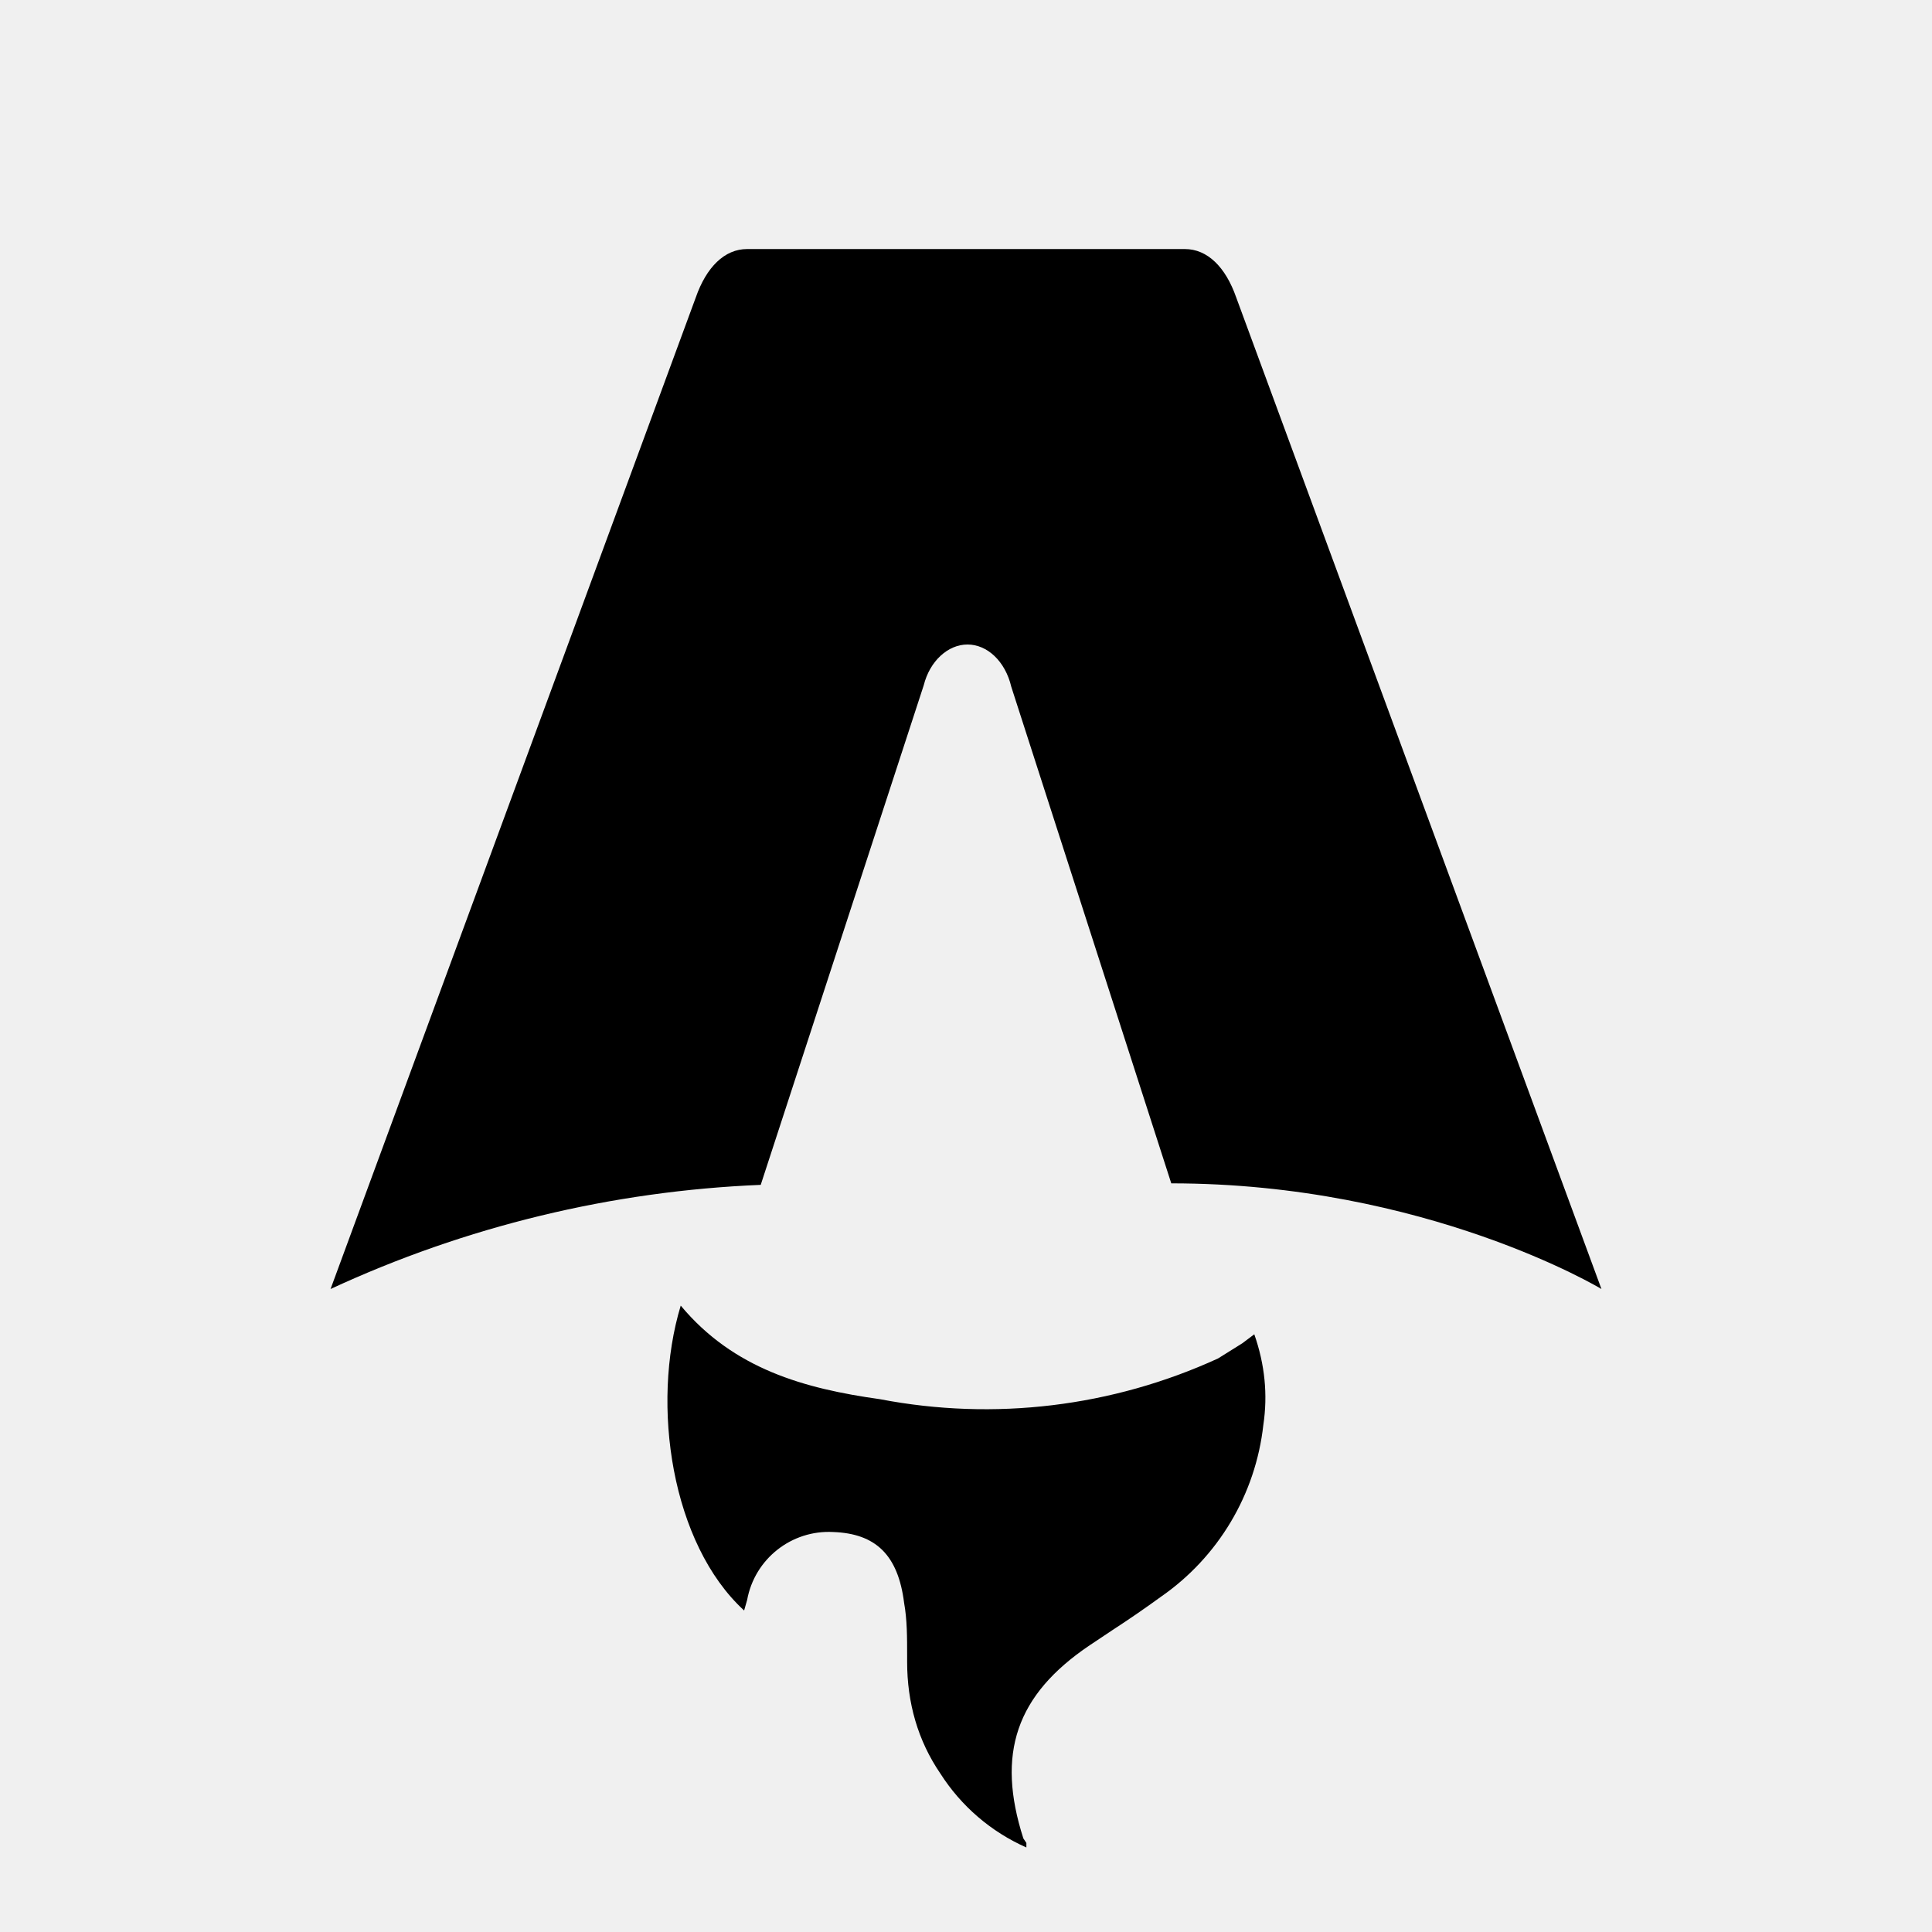
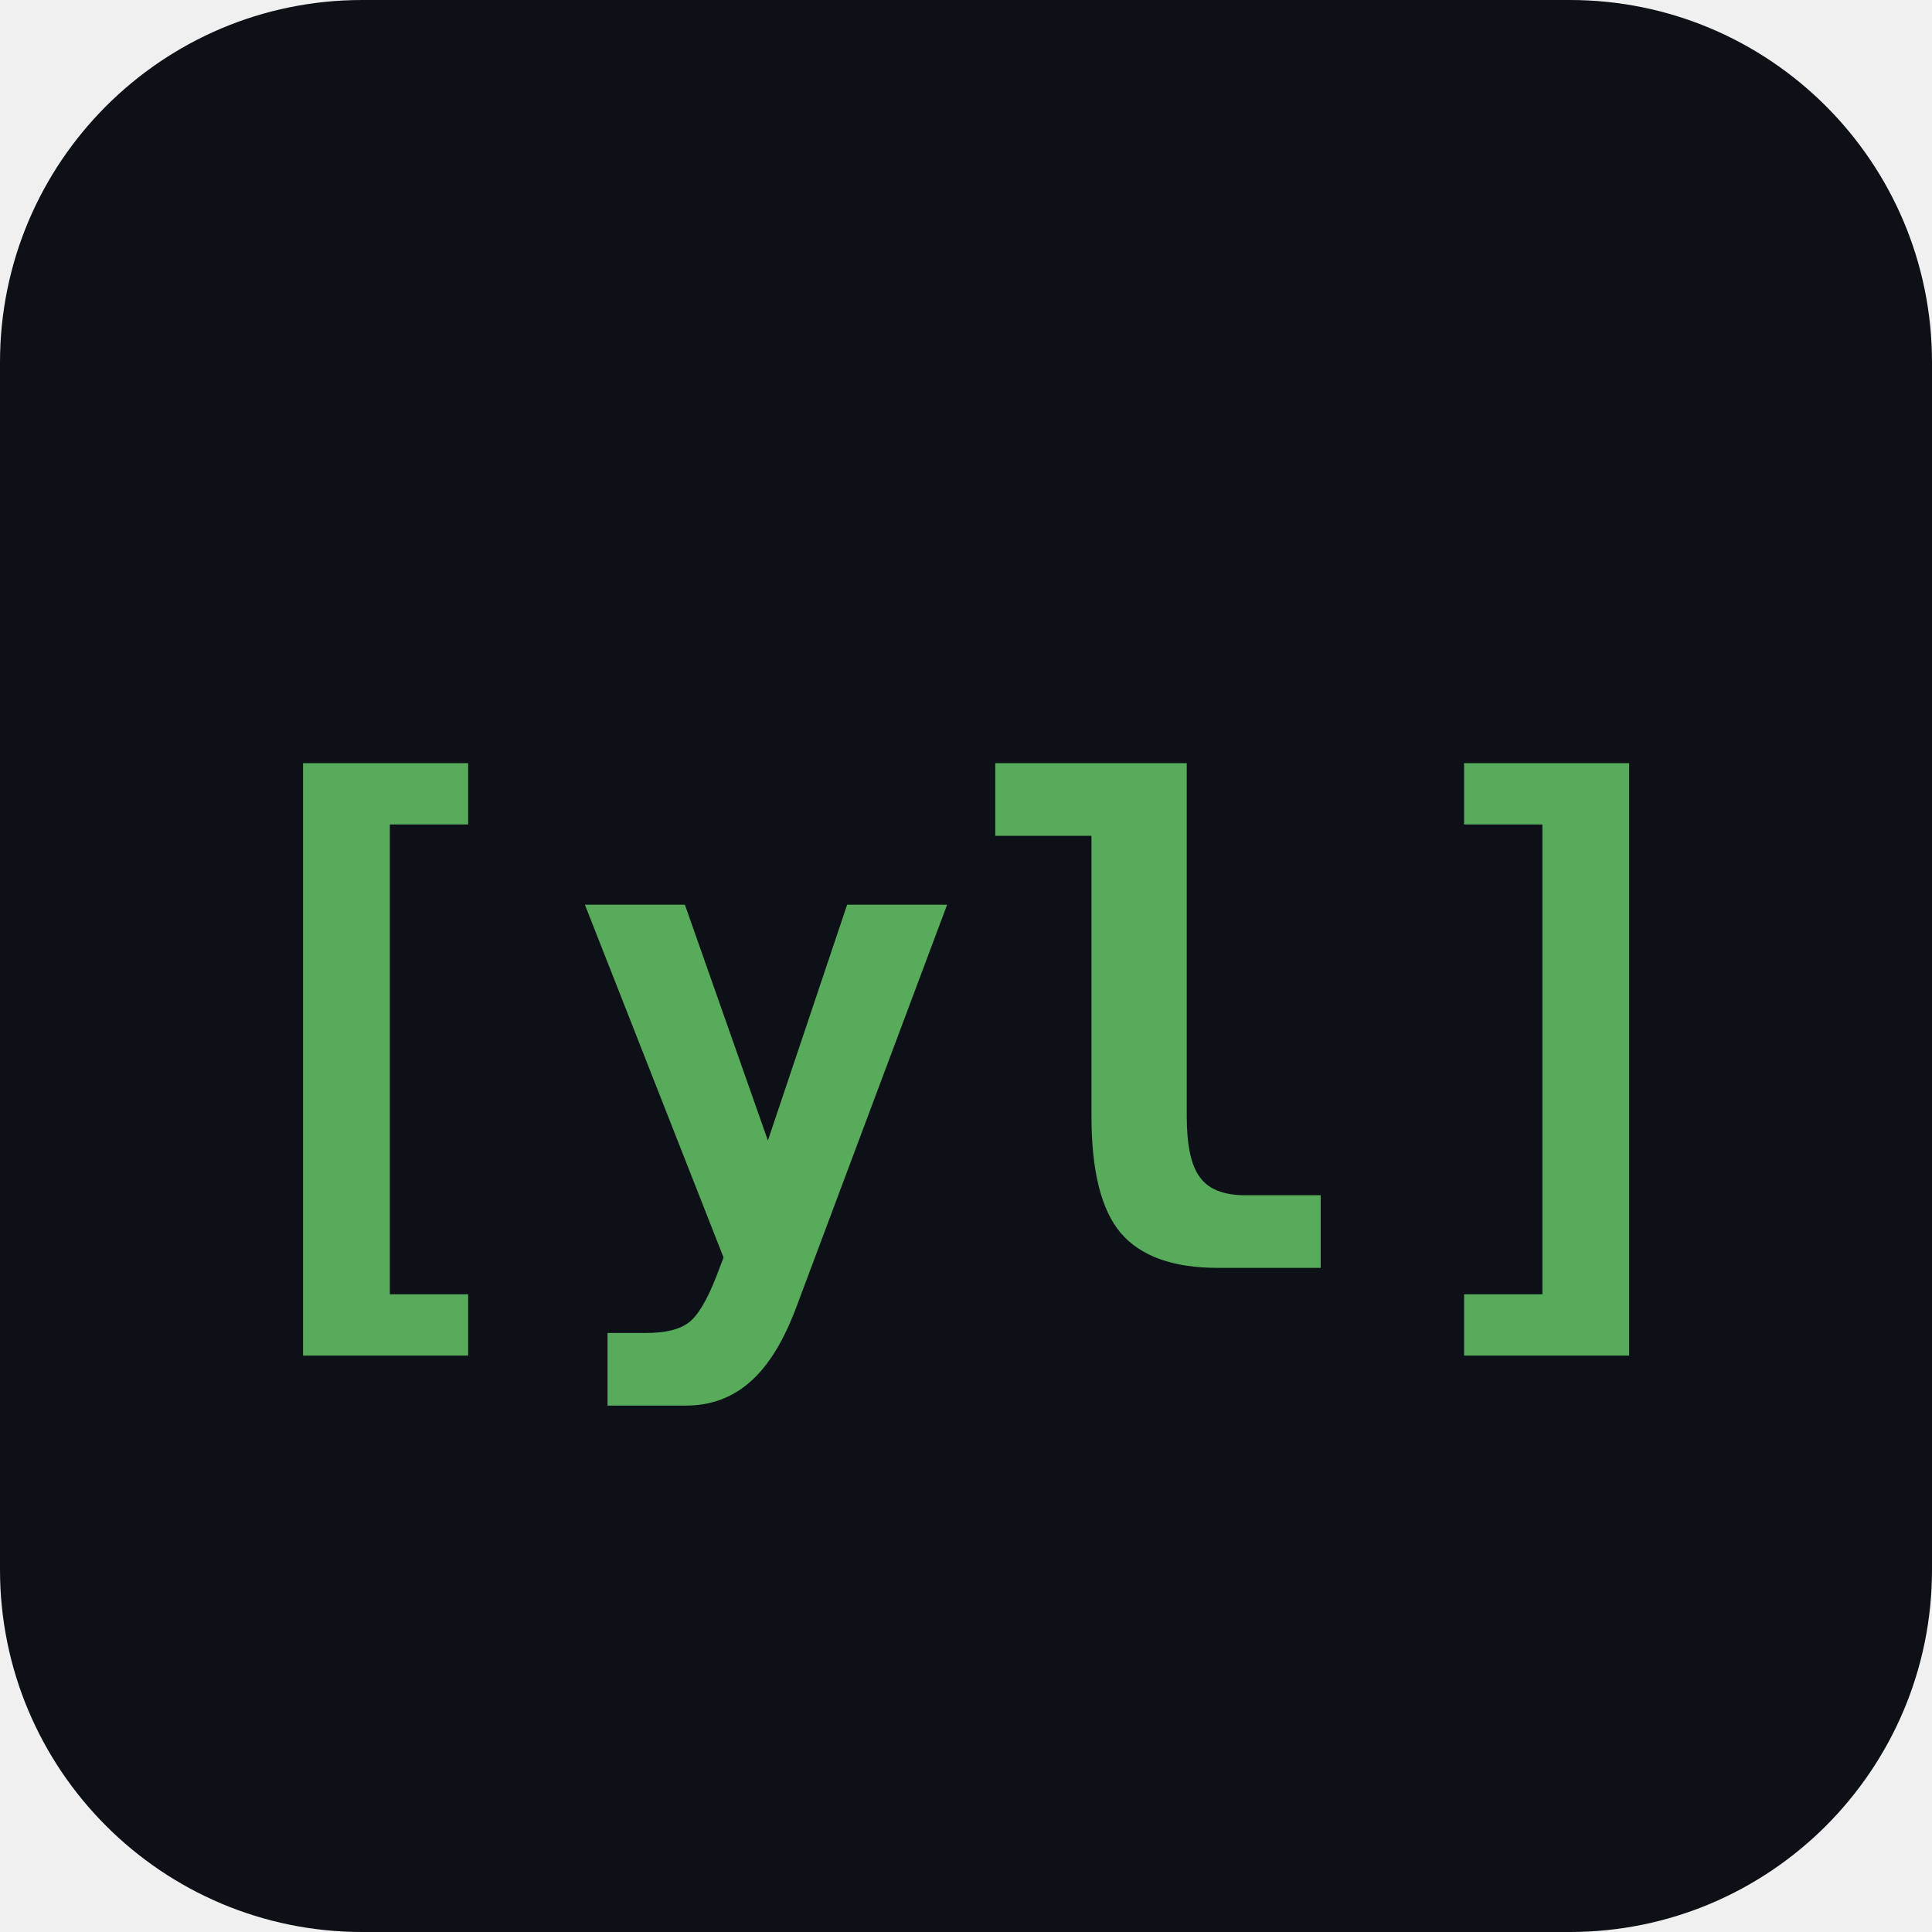
- <svg xmlns="http://www.w3.org/2000/svg" fill="none" viewBox="0 0 128 128">
-   <path d="M50.4 78.5a75.1 75.1 0 0 0-28.5 6.9l24.2-65.7c.7-2 1.9-3.2 3.4-3.2h29c1.5 0 2.7 1.2 3.4 3.2l24.2 65.7s-11.6-7-28.5-7L67 45.5c-.4-1.7-1.6-2.8-2.9-2.8-1.3 0-2.5 1.1-2.9 2.7L50.4 78.5Zm-1.1 28.2Zm-4.2-20.2c-2 6.6-.6 15.8 4.2 20.2a17.5 17.5 0 0 1 .2-.7 5.5 5.5 0 0 1 5.7-4.5c2.8.1 4.3 1.5 4.7 4.7.2 1.1.2 2.3.2 3.5v.4c0 2.7.7 5.2 2.2 7.4a13 13 0 0 0 5.7 4.9v-.3l-.2-.3c-1.8-5.6-.5-9.5 4.4-12.8l1.5-1a73 73 0 0 0 3.2-2.2 16 16 0 0 0 6.8-11.4c.3-2 .1-4-.6-6l-.8.6-1.6 1a37 37 0 0 1-22.4 2.7c-5-.7-9.7-2-13.2-6.2Z" />
-   <style>
-         path { fill: #000; }
-         @media (prefers-color-scheme: dark) {
-             path { fill: #FFF; }
-         }
-     </style>
+ <svg xmlns="http://www.w3.org/2000/svg" viewBox="0 0 32 32">
+   <rect width="32" height="32" rx="6" fill="#0d1117" />
+   <text x="16" y="21" text-anchor="middle" font-family="monospace" font-size="11" font-weight="700" fill="#57ab5a">[yl]</text>
</svg>
